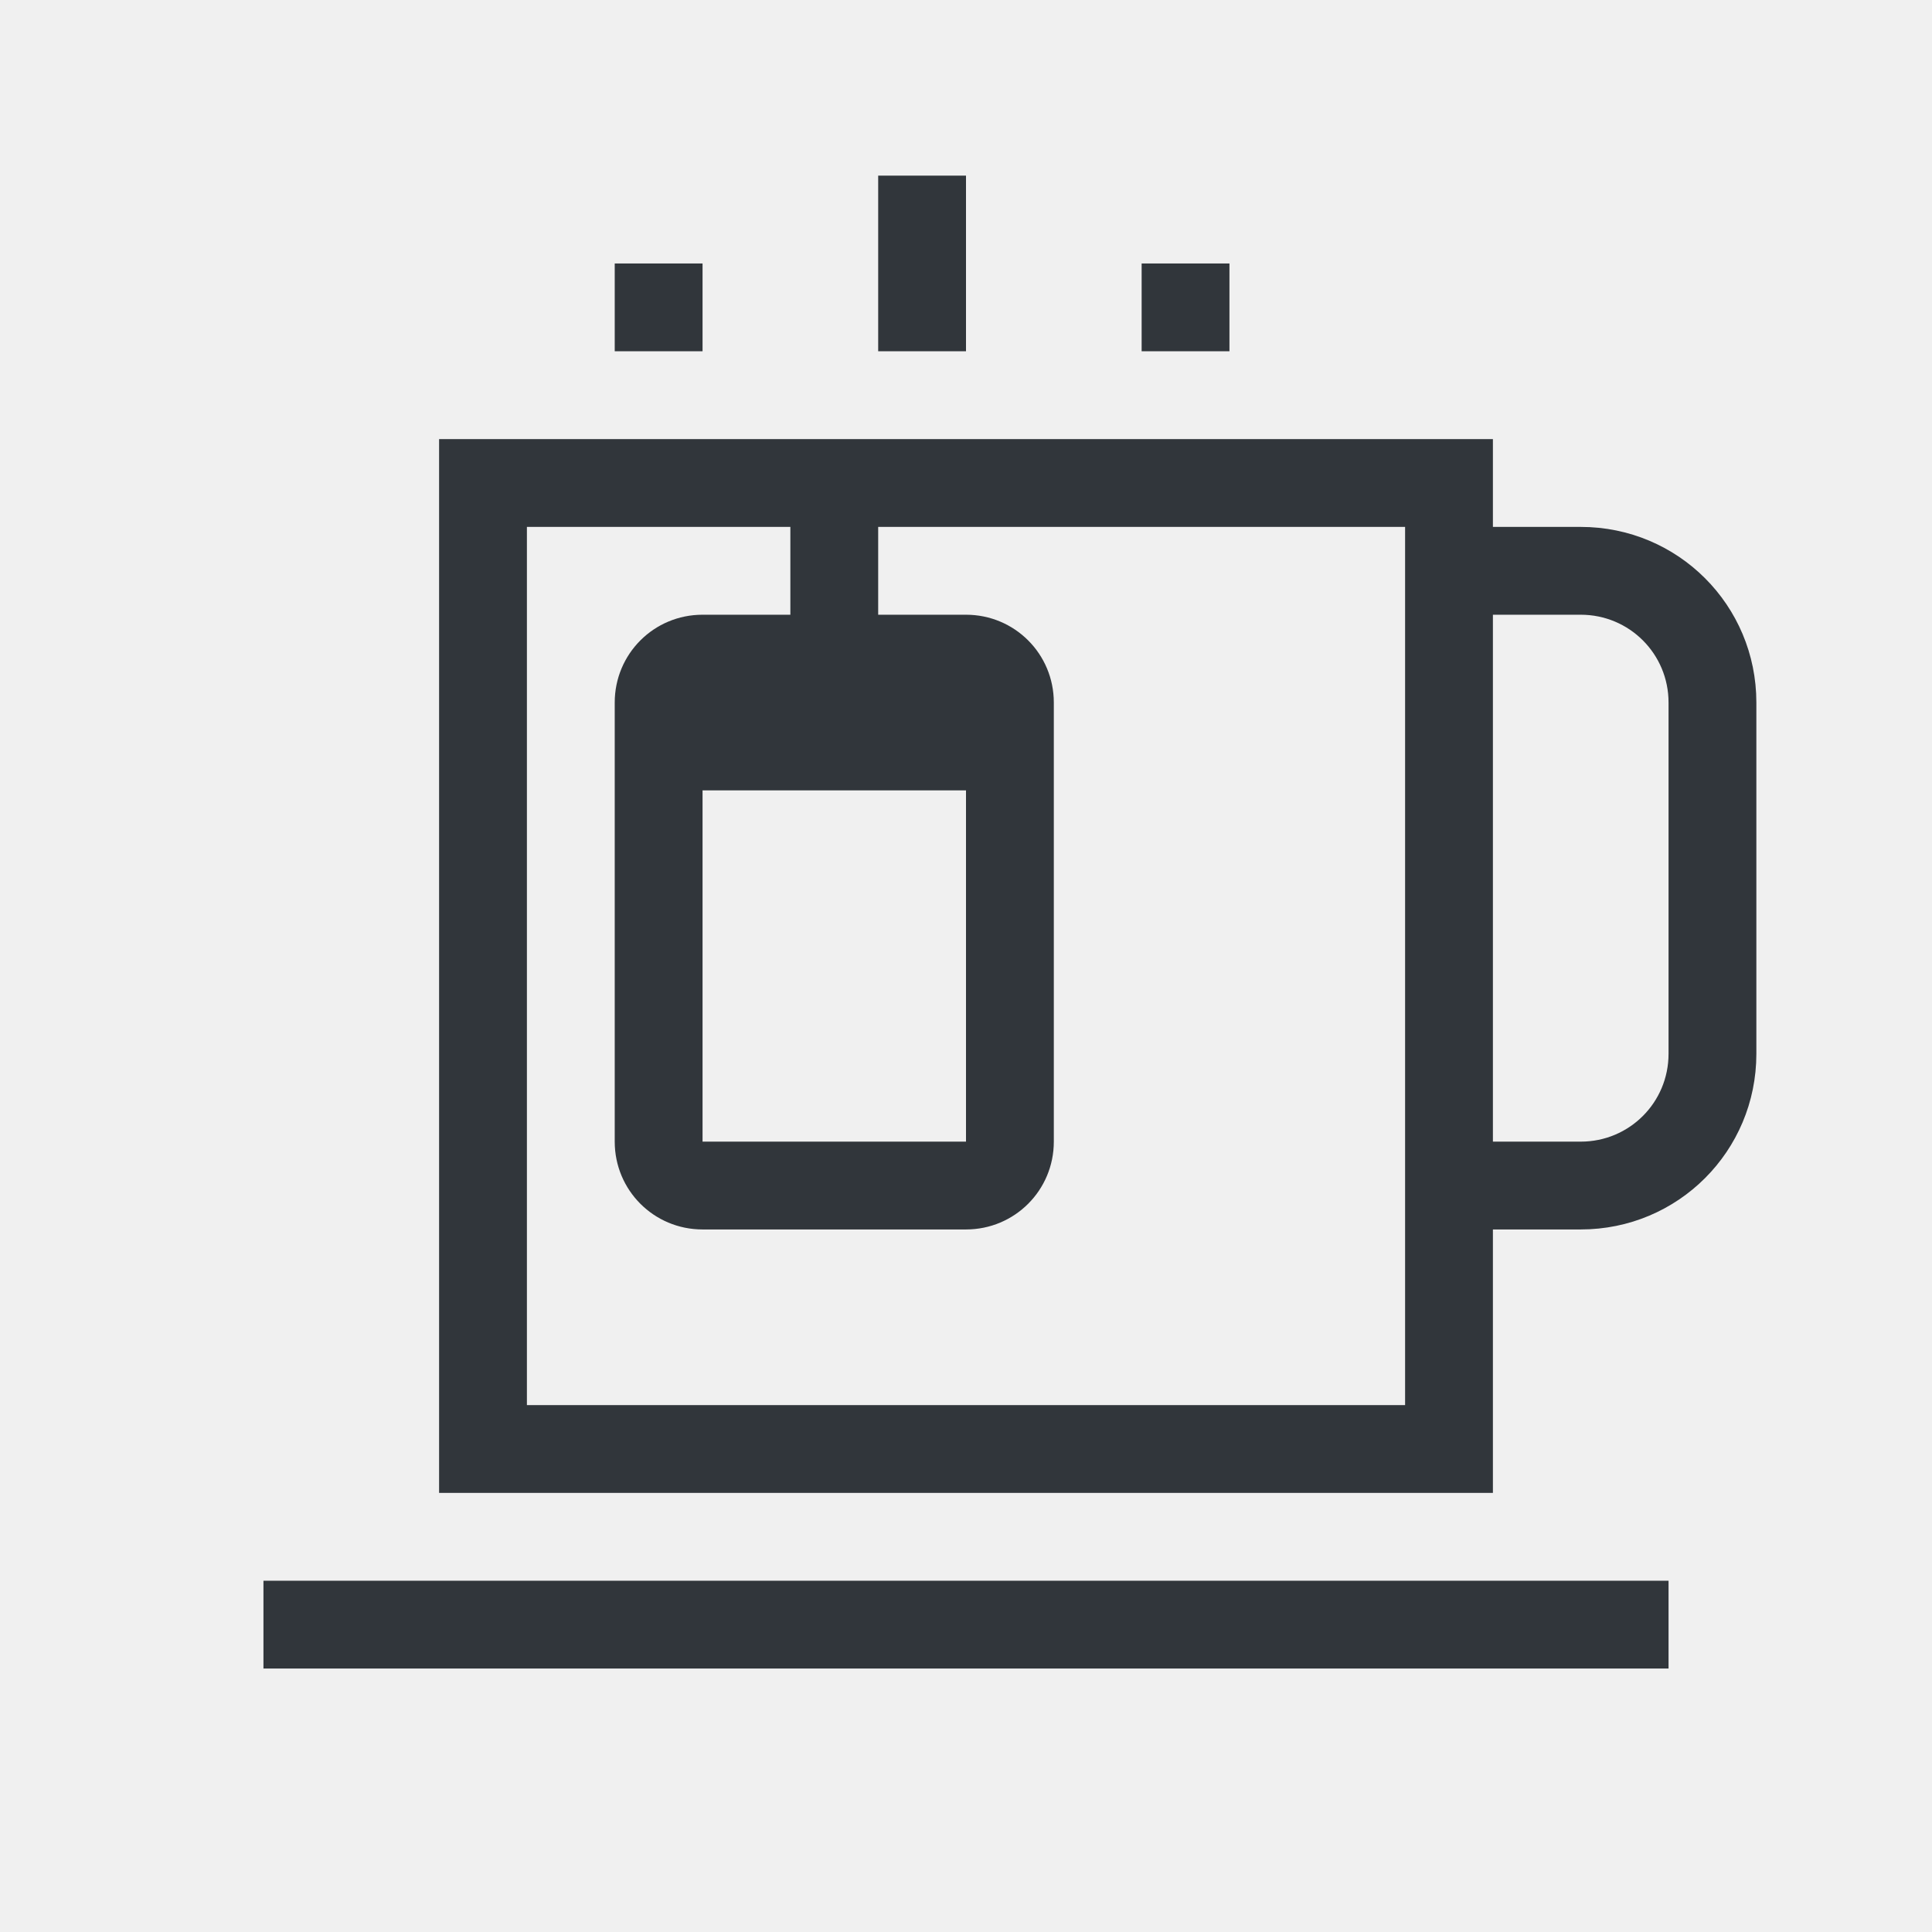
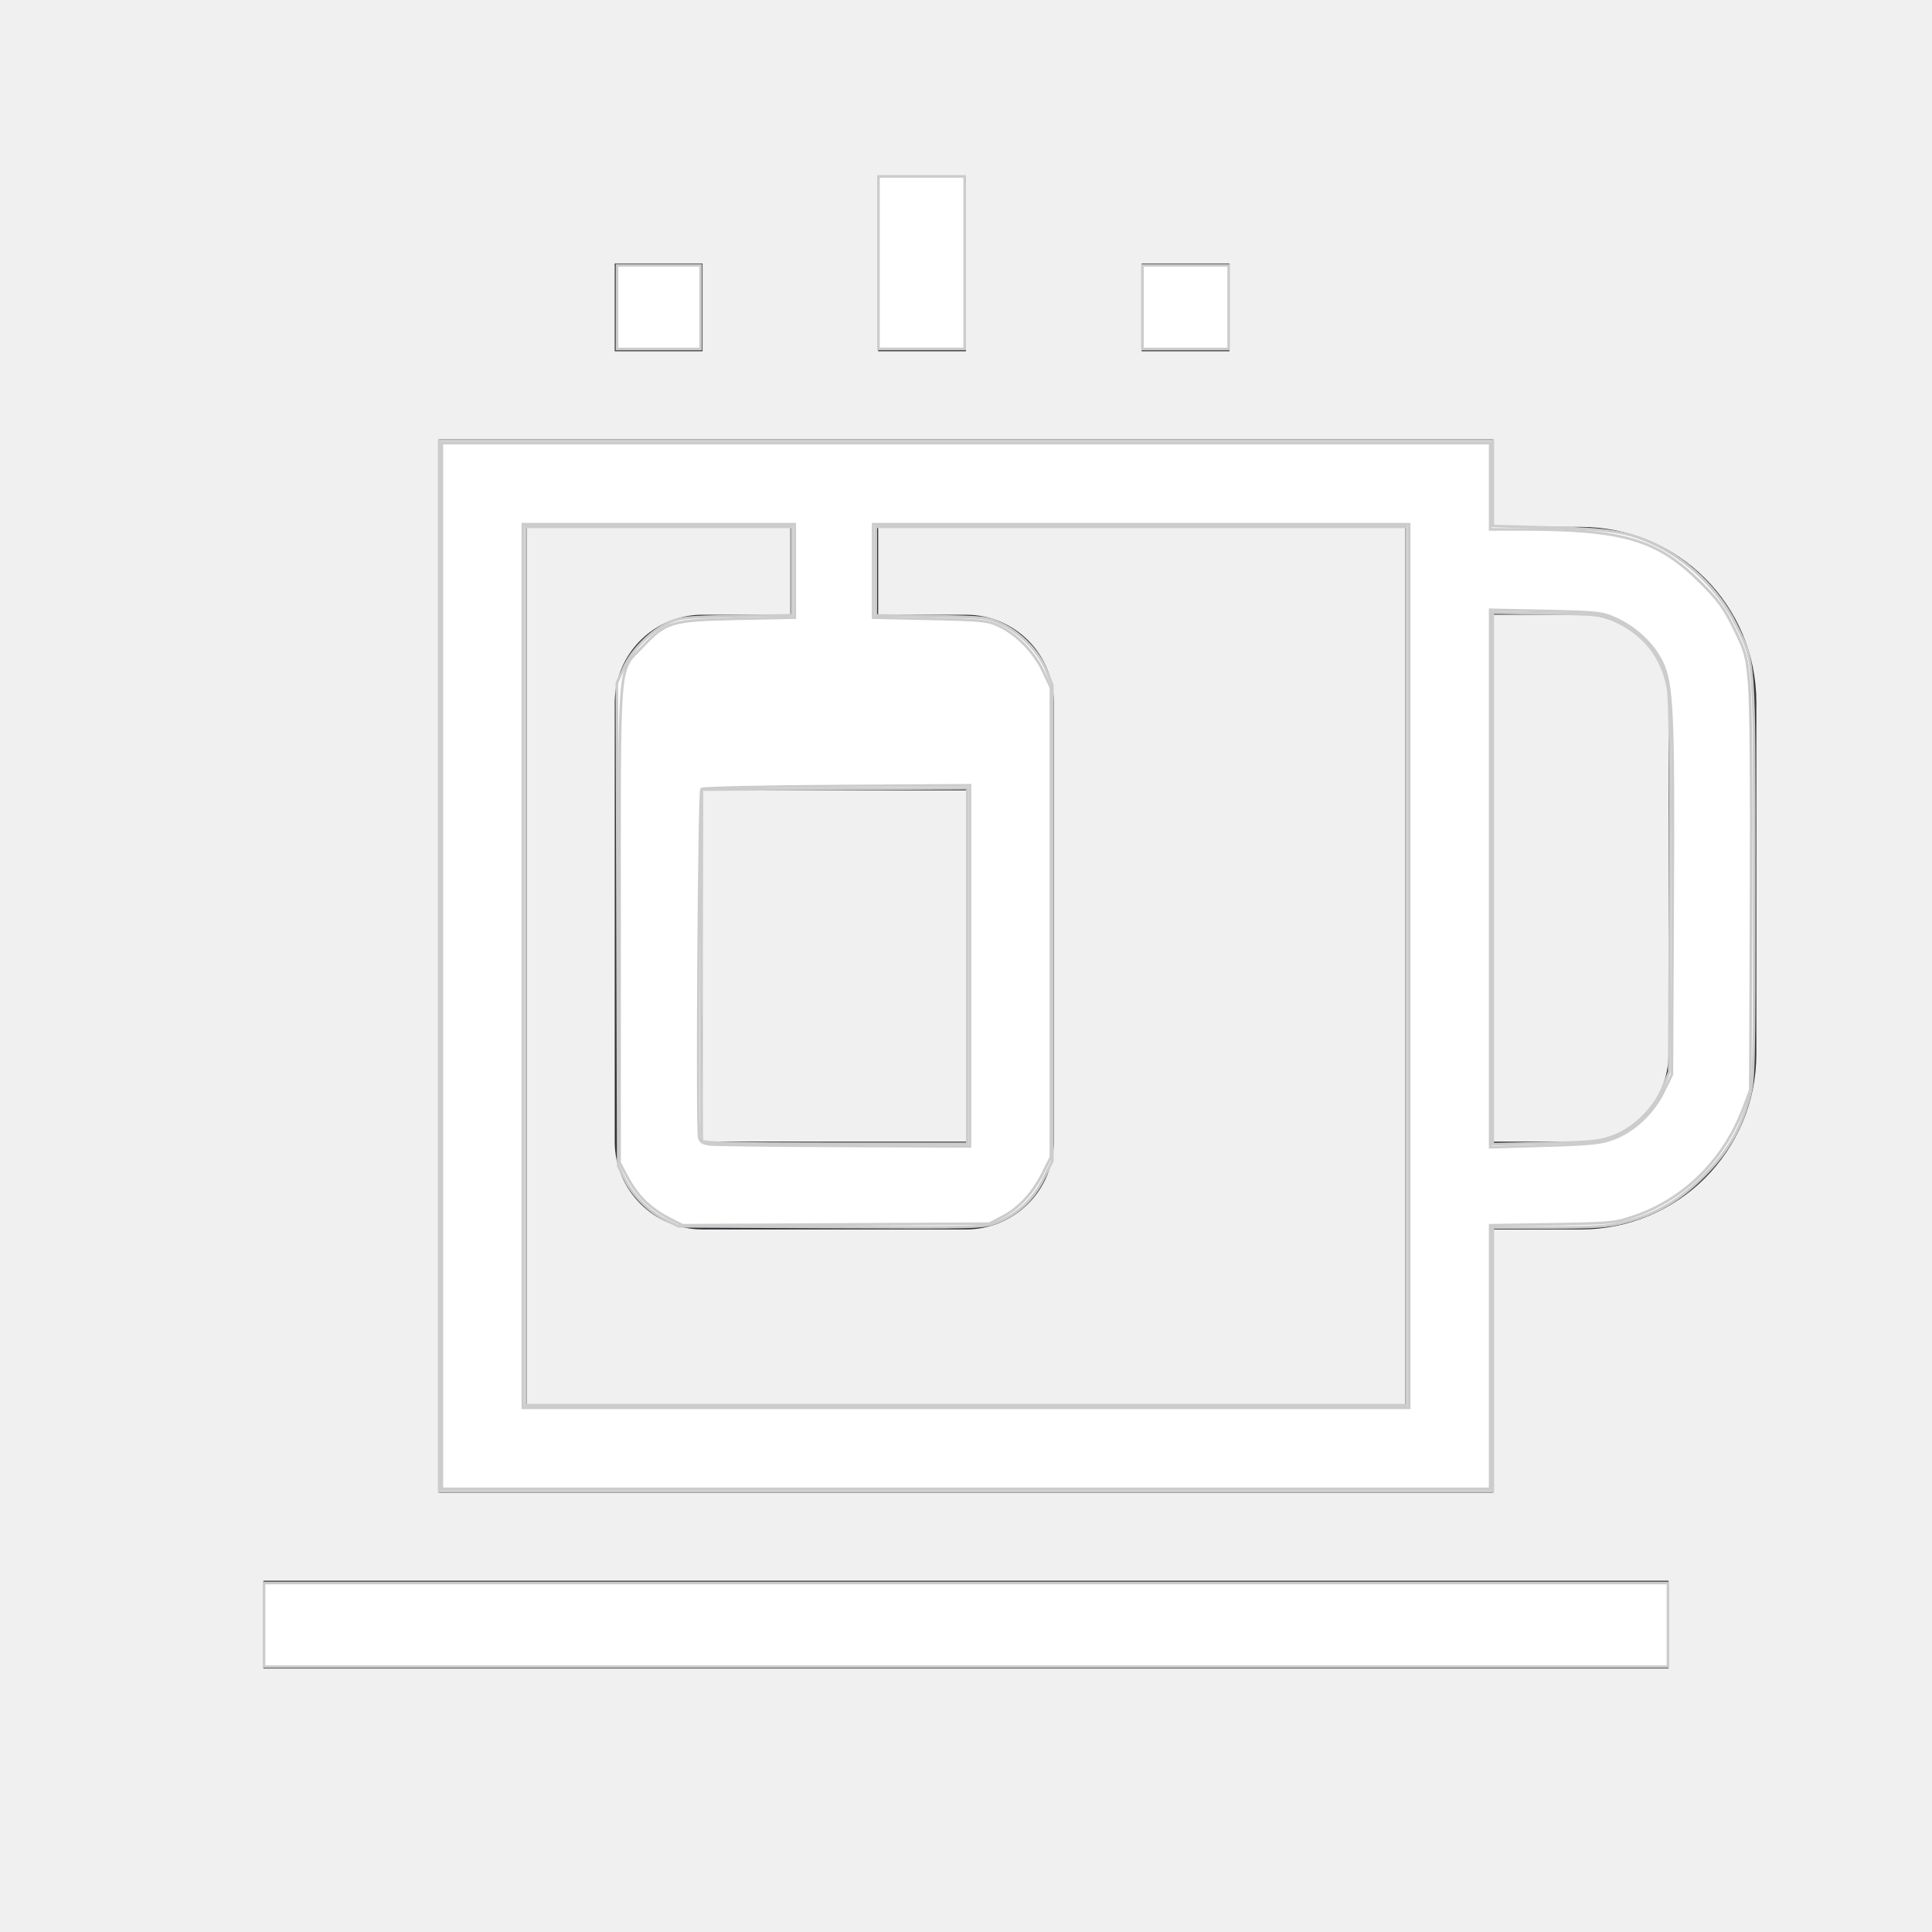
- <svg xmlns="http://www.w3.org/2000/svg" width="22" height="22">
+ <svg xmlns="http://www.w3.org/2000/svg" width="22" height="22" version="1.1" id="svg1">
+   <defs id="defs1" />
  <style type="text/css" id="current-color-scheme">.ColorScheme-Text{color:#31363b;}.ColorScheme-Background{color:#eff0f1;}.ColorScheme-Highlight{color:#3daee9;}.ColorScheme-ViewText{color:#31363b;}.ColorScheme-ViewBackground{color:#fcfcfc;}.ColorScheme-ViewHover{color:#93cee9;}.ColorScheme-ViewFocus{color:#3daee9;}.ColorScheme-ButtonText{color:#31363b;}.ColorScheme-ButtonBackground{color:#eff0f1;}.ColorScheme-ButtonHover{color:#93cee9;}.ColorScheme-ButtonFocus { color: #3daee9; } </style>
  <g id="kteatime" transform="translate(-1.22125e-15,-1.22125e-15)">
    <rect y="1.2212453e-015" x="1.2212453e-015" height="22" width="22" id="rect3825" style="fill:#566060;fill-opacity:0;stroke:none" />
    <path style="opacity:1;fill:currentColor;fill-opacity:1;stroke:none" d="m 10,2 0,2 1,0 0,-2 -1,0 z M 7,3 7,4 8,4 8,3 7,3 Z m 6,0 0,1 1,0 0,-1 -1,0 z m -8,2 0,12 12,0 0,-3 1,0 c 1.108,0 2,-0.892 2,-2 L 20,8 C 20,6.892 19.108,6 18,6 L 17,6 17,5 5,5 Z M 6,6 9,6 9,7 8,7 C 7.446,7 7,7.446 7,8 l 0,5 c 0,0.554 0.446,1 1,1 l 3,0 c 0.554,0 1,-0.446 1,-1 L 12,8 C 12,7.446 11.554,7 11,7 L 10,7 10,6 16,6 16,16 6,16 6,6 Z m 11,1 1,0 c 0.554,0 1,0.446 1,1 l 0,4 c 0,0.554 -0.446,1 -1,1 l -1,0 0,-6 z m -9,2 3,0 0,4 -3,0 0,-4 z m -5,9 0,1 16,0 0,-1 -16,0 z" id="rect4168" class="ColorScheme-Text" />
  </g>
+   <path style="fill:#ffffff;stroke:#cccccc;stroke-width:0.03" d="M 5.001,11 V 5.016 H 11 16.999 V 5.503 5.99 l 0.647,0.017 c 0.674,0.018 0.87,0.047 1.154,0.172 0.402,0.177 0.773,0.534 0.965,0.927 0.219,0.447 0.211,0.336 0.211,2.896 0,2.228 -0.002,2.3 -0.062,2.516 -0.098,0.354 -0.248,0.609 -0.518,0.879 -0.276,0.276 -0.542,0.43 -0.897,0.521 -0.193,0.049 -0.33,0.059 -0.865,0.059 h -0.635 v 1.503 1.503 H 11 5.001 Z M 16.016,11 V 5.999 H 12.995 9.973 v 0.504 0.504 l 0.633,0.01 c 0.613,0.009 0.638,0.012 0.802,0.089 0.215,0.101 0.422,0.316 0.508,0.529 l 0.067,0.166 v 2.71 2.71 l -0.098,0.199 c -0.118,0.239 -0.304,0.413 -0.533,0.499 -0.159,0.06 -0.21,0.061 -1.895,0.053 l -1.731,-0.008 -0.148,-0.073 C 7.388,13.796 7.206,13.614 7.113,13.425 l -0.073,-0.148 -0.008,-2.749 -0.008,-2.749 0.079,-0.175 C 7.196,7.399 7.407,7.186 7.615,7.091 7.742,7.032 7.814,7.025 8.388,7.016 L 9.02,7.006 V 6.502 5.999 H 7.502 5.984 V 11 16.001 H 11 16.016 Z m -5.001,-2.73e-4 V 8.975 l -1.511,0.008 -1.511,0.008 -0.008,1.98 c -0.004,1.089 -0.001,1.996 0.007,2.017 0.011,0.029 0.343,0.037 1.519,0.037 h 1.504 z m 7.362,1.938 c 0.236,-0.092 0.465,-0.319 0.559,-0.554 l 0.072,-0.179 0.009,-2.099 c 0.006,-1.487 -8.14e-4,-2.151 -0.025,-2.277 -0.066,-0.348 -0.266,-0.603 -0.591,-0.755 -0.161,-0.076 -0.19,-0.079 -0.785,-0.088 l -0.618,-0.01 v 3.027 3.027 l 0.603,-0.013 c 0.538,-0.011 0.621,-0.02 0.775,-0.08 z" id="path1" />
+   <path style="fill:#ffffff;stroke:#cccccc;stroke-width:0.03" d="M 5.031,11 V 5.046 H 11 16.969 v 0.491 0.491 l 0.35,7.23e-5 c 1.173,2.422e-4 1.555,0.114 2.05,0.608 0.197,0.196 0.267,0.293 0.38,0.524 0.129,0.263 0.141,0.307 0.17,0.625 0.019,0.209 0.027,1.178 0.021,2.486 l -0.009,2.143 -0.086,0.223 c -0.221,0.576 -0.666,1.015 -1.225,1.21 -0.228,0.079 -0.263,0.083 -0.944,0.094 l -0.707,0.011 v 1.501 1.501 H 11 5.031 Z M 16.046,11 V 5.969 H 12.995 9.943 v 0.532 0.532 l 0.647,0.014 c 0.597,0.013 0.659,0.019 0.79,0.082 0.201,0.096 0.396,0.297 0.499,0.515 l 0.088,0.186 2.3e-5,2.673 2.4e-5,2.673 -0.09,0.179 c -0.117,0.233 -0.272,0.401 -0.459,0.499 l -0.151,0.08 -1.747,0.009 -1.747,0.009 -0.152,-0.077 C 7.408,13.765 7.258,13.619 7.149,13.415 L 7.055,13.239 V 10.515 C 7.055,7.41 7.034,7.662 7.322,7.358 7.584,7.08 7.65,7.061 8.402,7.046 L 9.05,7.033 V 6.501 5.969 H 7.502 5.954 V 11 16.031 H 11 16.046 Z M 11.045,10.998 V 8.942 l -1.516,0.009 c -0.834,0.005 -1.527,0.02 -1.541,0.034 -0.027,0.027 -0.053,3.863 -0.026,3.969 0.013,0.051 0.043,0.069 0.128,0.078 0.061,0.006 0.751,0.014 1.533,0.017 l 1.422,0.005 z m 7.325,1.969 c 0.234,-0.088 0.452,-0.291 0.57,-0.531 l 0.098,-0.199 0.009,-1.975 C 19.058,8.093 19.043,7.783 18.92,7.532 18.824,7.336 18.624,7.148 18.404,7.048 18.243,6.974 18.205,6.97 17.602,6.957 l -0.633,-0.013 v 3.06 3.06 l 0.619,-0.018 c 0.521,-0.015 0.645,-0.027 0.781,-0.079 z" id="path2" />
+   <path style="fill:#ffffff;stroke:#cccccc;stroke-width:0.03" d="M 10.003,2.992 V 2.009 h 0.491 0.491 v 0.982 0.982 h -0.491 -0.491 z" id="path3" />
+   <path style="fill:#ffffff;stroke:#cccccc;stroke-width:0.03" d="M 7.026,3.498 V 3.022 H 7.502 7.978 V 3.498 3.974 H 7.502 7.026 Z" id="path4" />
+   <path style="fill:#ffffff;stroke:#cccccc;stroke-width:0.03" d="M 13.009,3.498 V 3.022 h 0.491 0.491 v 0.476 0.476 h -0.491 -0.491 z" id="path5" />
+   <path style="fill:#ffffff;stroke:#cccccc;stroke-width:0.03" d="M 3.007,18.502 V 18.026 H 11 18.993 v 0.476 0.476 H 11 3.007 Z" id="path6" />
</svg>
